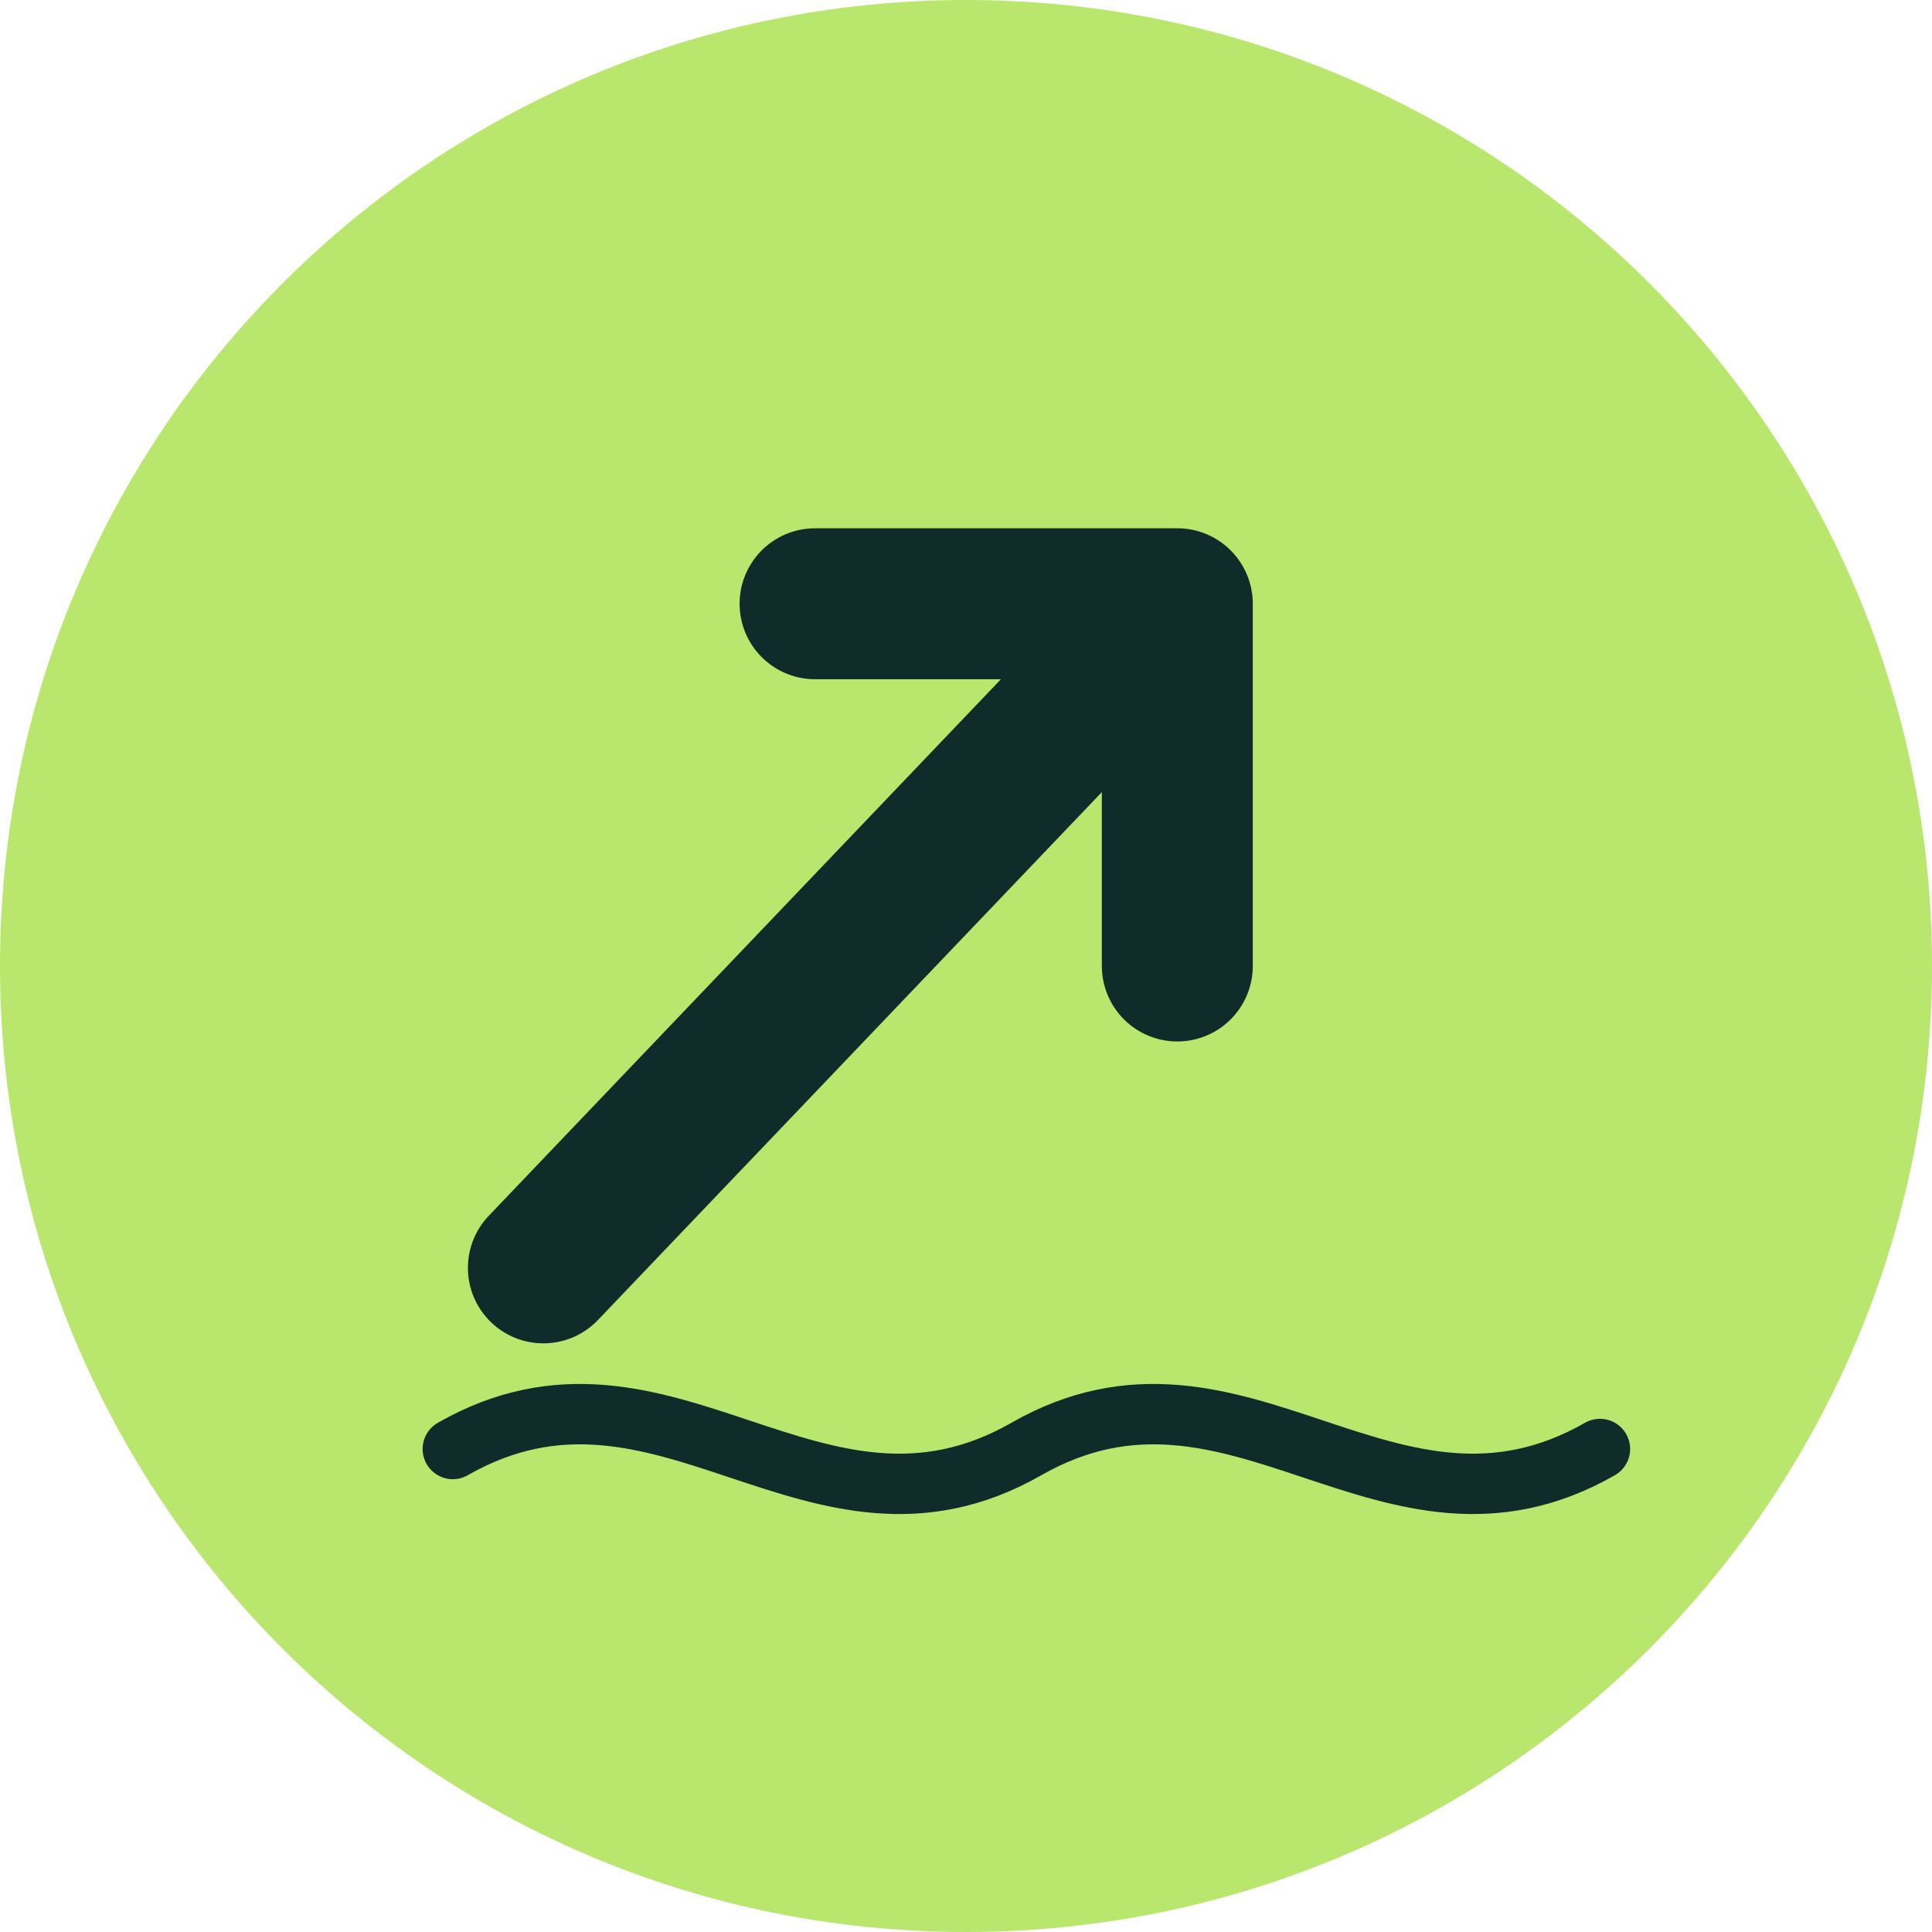
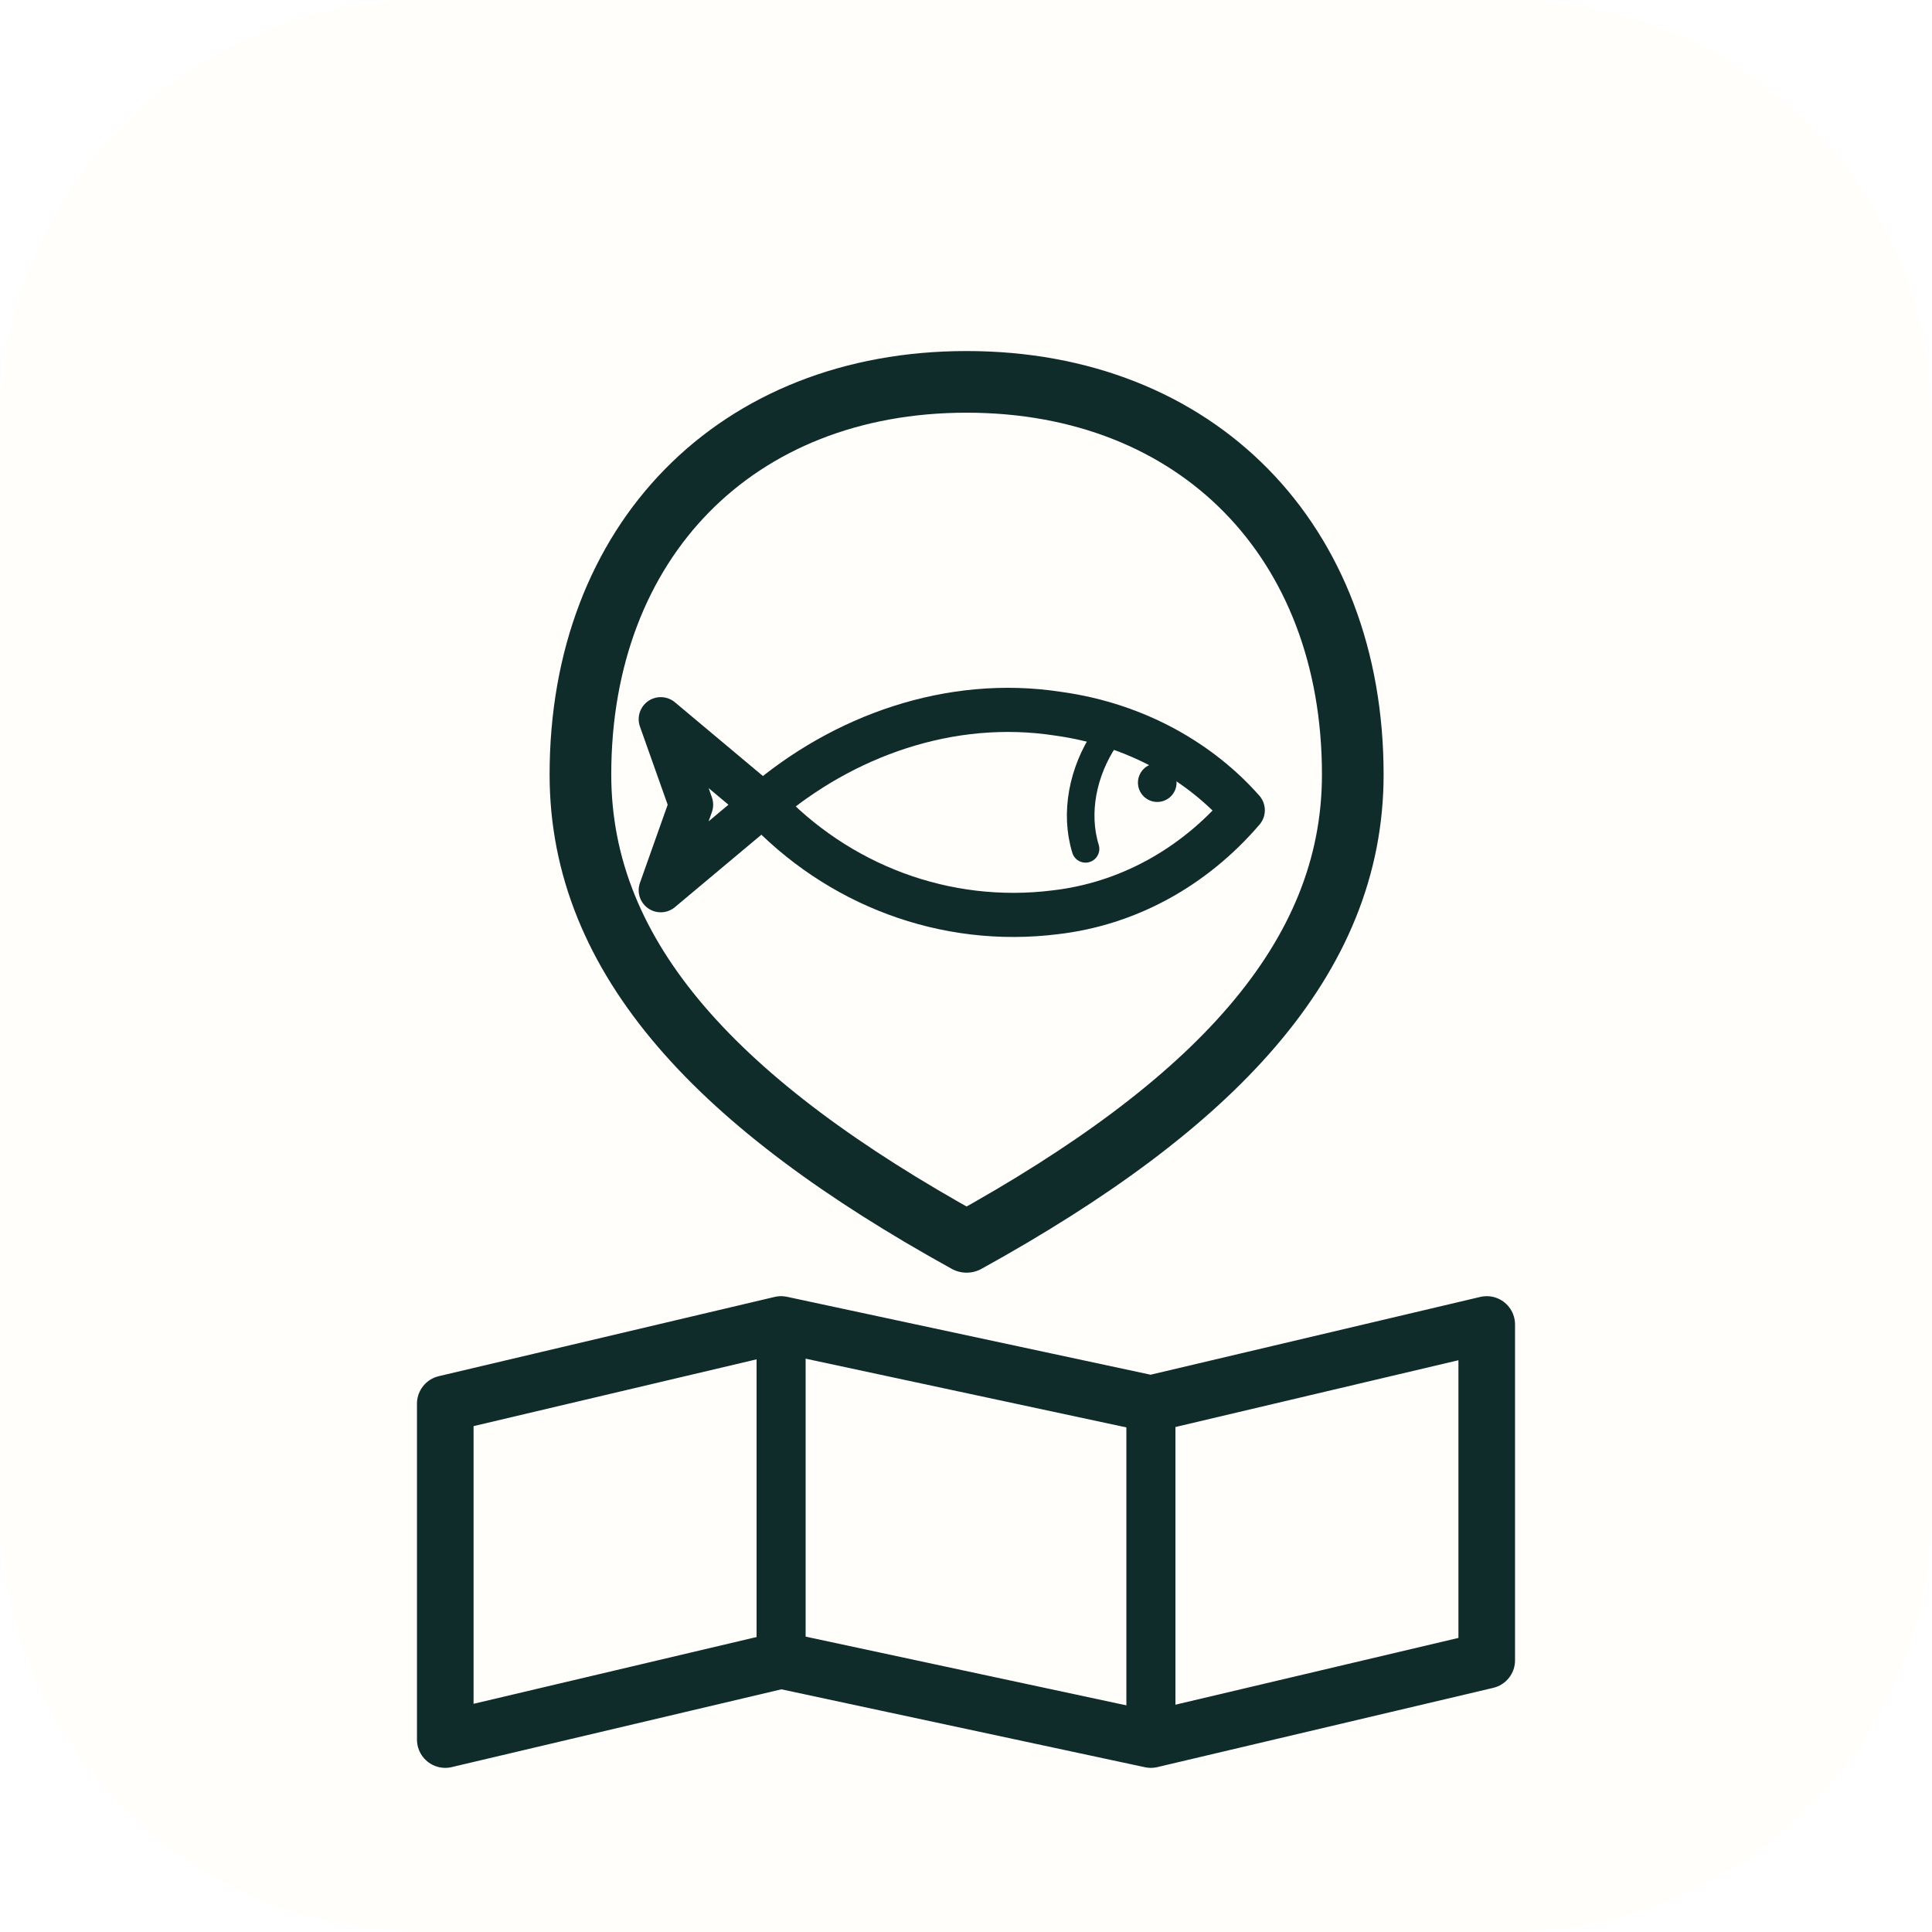
- <svg xmlns="http://www.w3.org/2000/svg" viewBox="0 0 64 64">
-   <rect width="64" height="64" rx="32" fill="#b9e76d" />
-   <path d="M18 42 39 20M27 20h12v12" fill="none" stroke="#102c2a" stroke-linecap="round" stroke-linejoin="round" stroke-width="5" />
-   <path d="M15 48c7-4 12 4 19 0s12 4 19 0" fill="none" stroke="#102c2a" stroke-linecap="round" stroke-width="2" />
+ <svg xmlns="http://www.w3.org/2000/svg" viewBox="0 0 512 512" role="img" aria-labelledby="title desc">
+   <rect width="512" height="512" rx="112" fill="#fffefa" />
+   <g transform="translate(36 41) scale(.86)">
+     <path d="M256 70c-71 0-119 49-119 121 0 57 43 102 119 144 76-42 119-87 119-144 0-72-48-121-119-121Z" fill="none" stroke="#102c2a" stroke-width="19" stroke-linejoin="round" />
+     <g transform="translate(47 -2) scale(.85)">
+       <g fill="none" stroke="#102c2a" stroke-linecap="round" stroke-linejoin="round">
+         <path d="M172 238c29-25 68-39 107-33 29 4 52 18 67 35-18 21-42 34-68 37-40 5-79-10-106-39Z" stroke-width="16" />
+         <path d="m172 238-37-31 11 31-11 31 37-31Z" stroke-width="16" />
+         <path d="M296 214c-8 12-11 27-7 40" stroke-width="10" />
+       </g>
+       <circle cx="315" cy="230" r="7" fill="#102c2a" />
+     </g>
+   </g>
+   <path d="m118 372 89-21 98 21 89-21v89l-89 21-98-21-89 21v-89Z" fill="none" stroke="#102c2a" stroke-width="15" stroke-linejoin="round" />
+   <path d="M207 351v89m98-68v89" fill="none" stroke="#102c2a" stroke-width="13" stroke-linecap="round" />
</svg>
